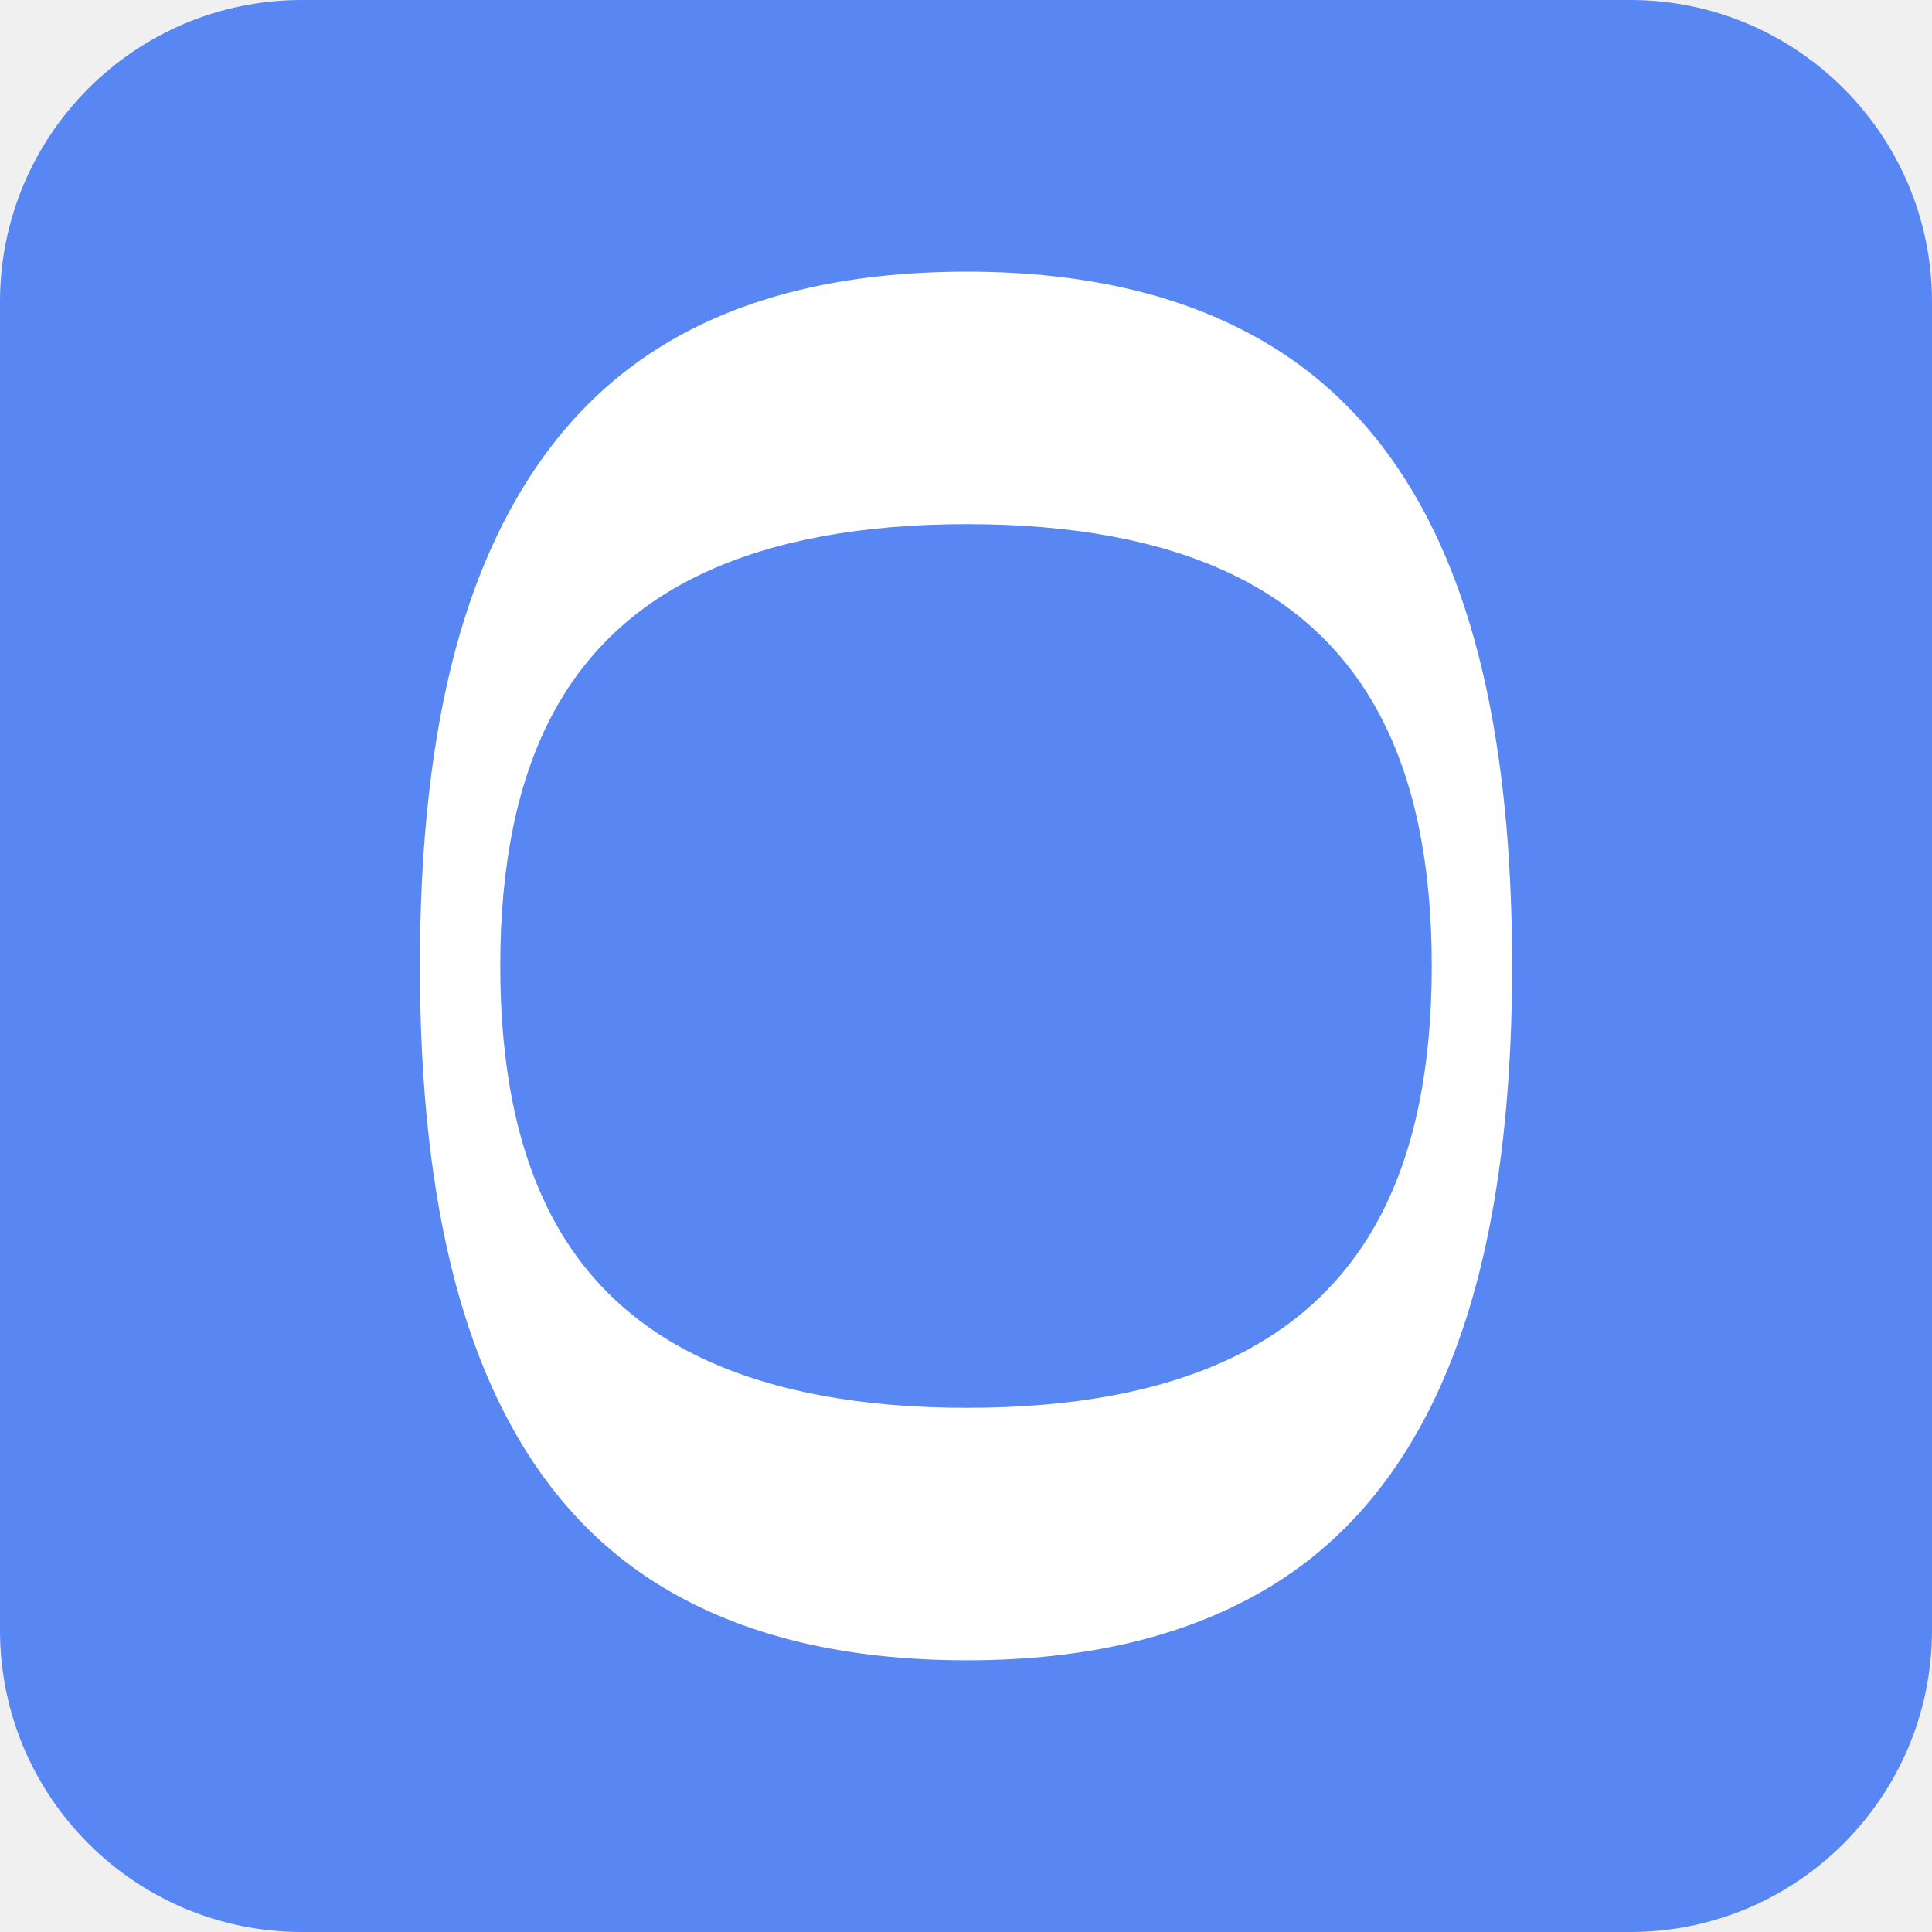
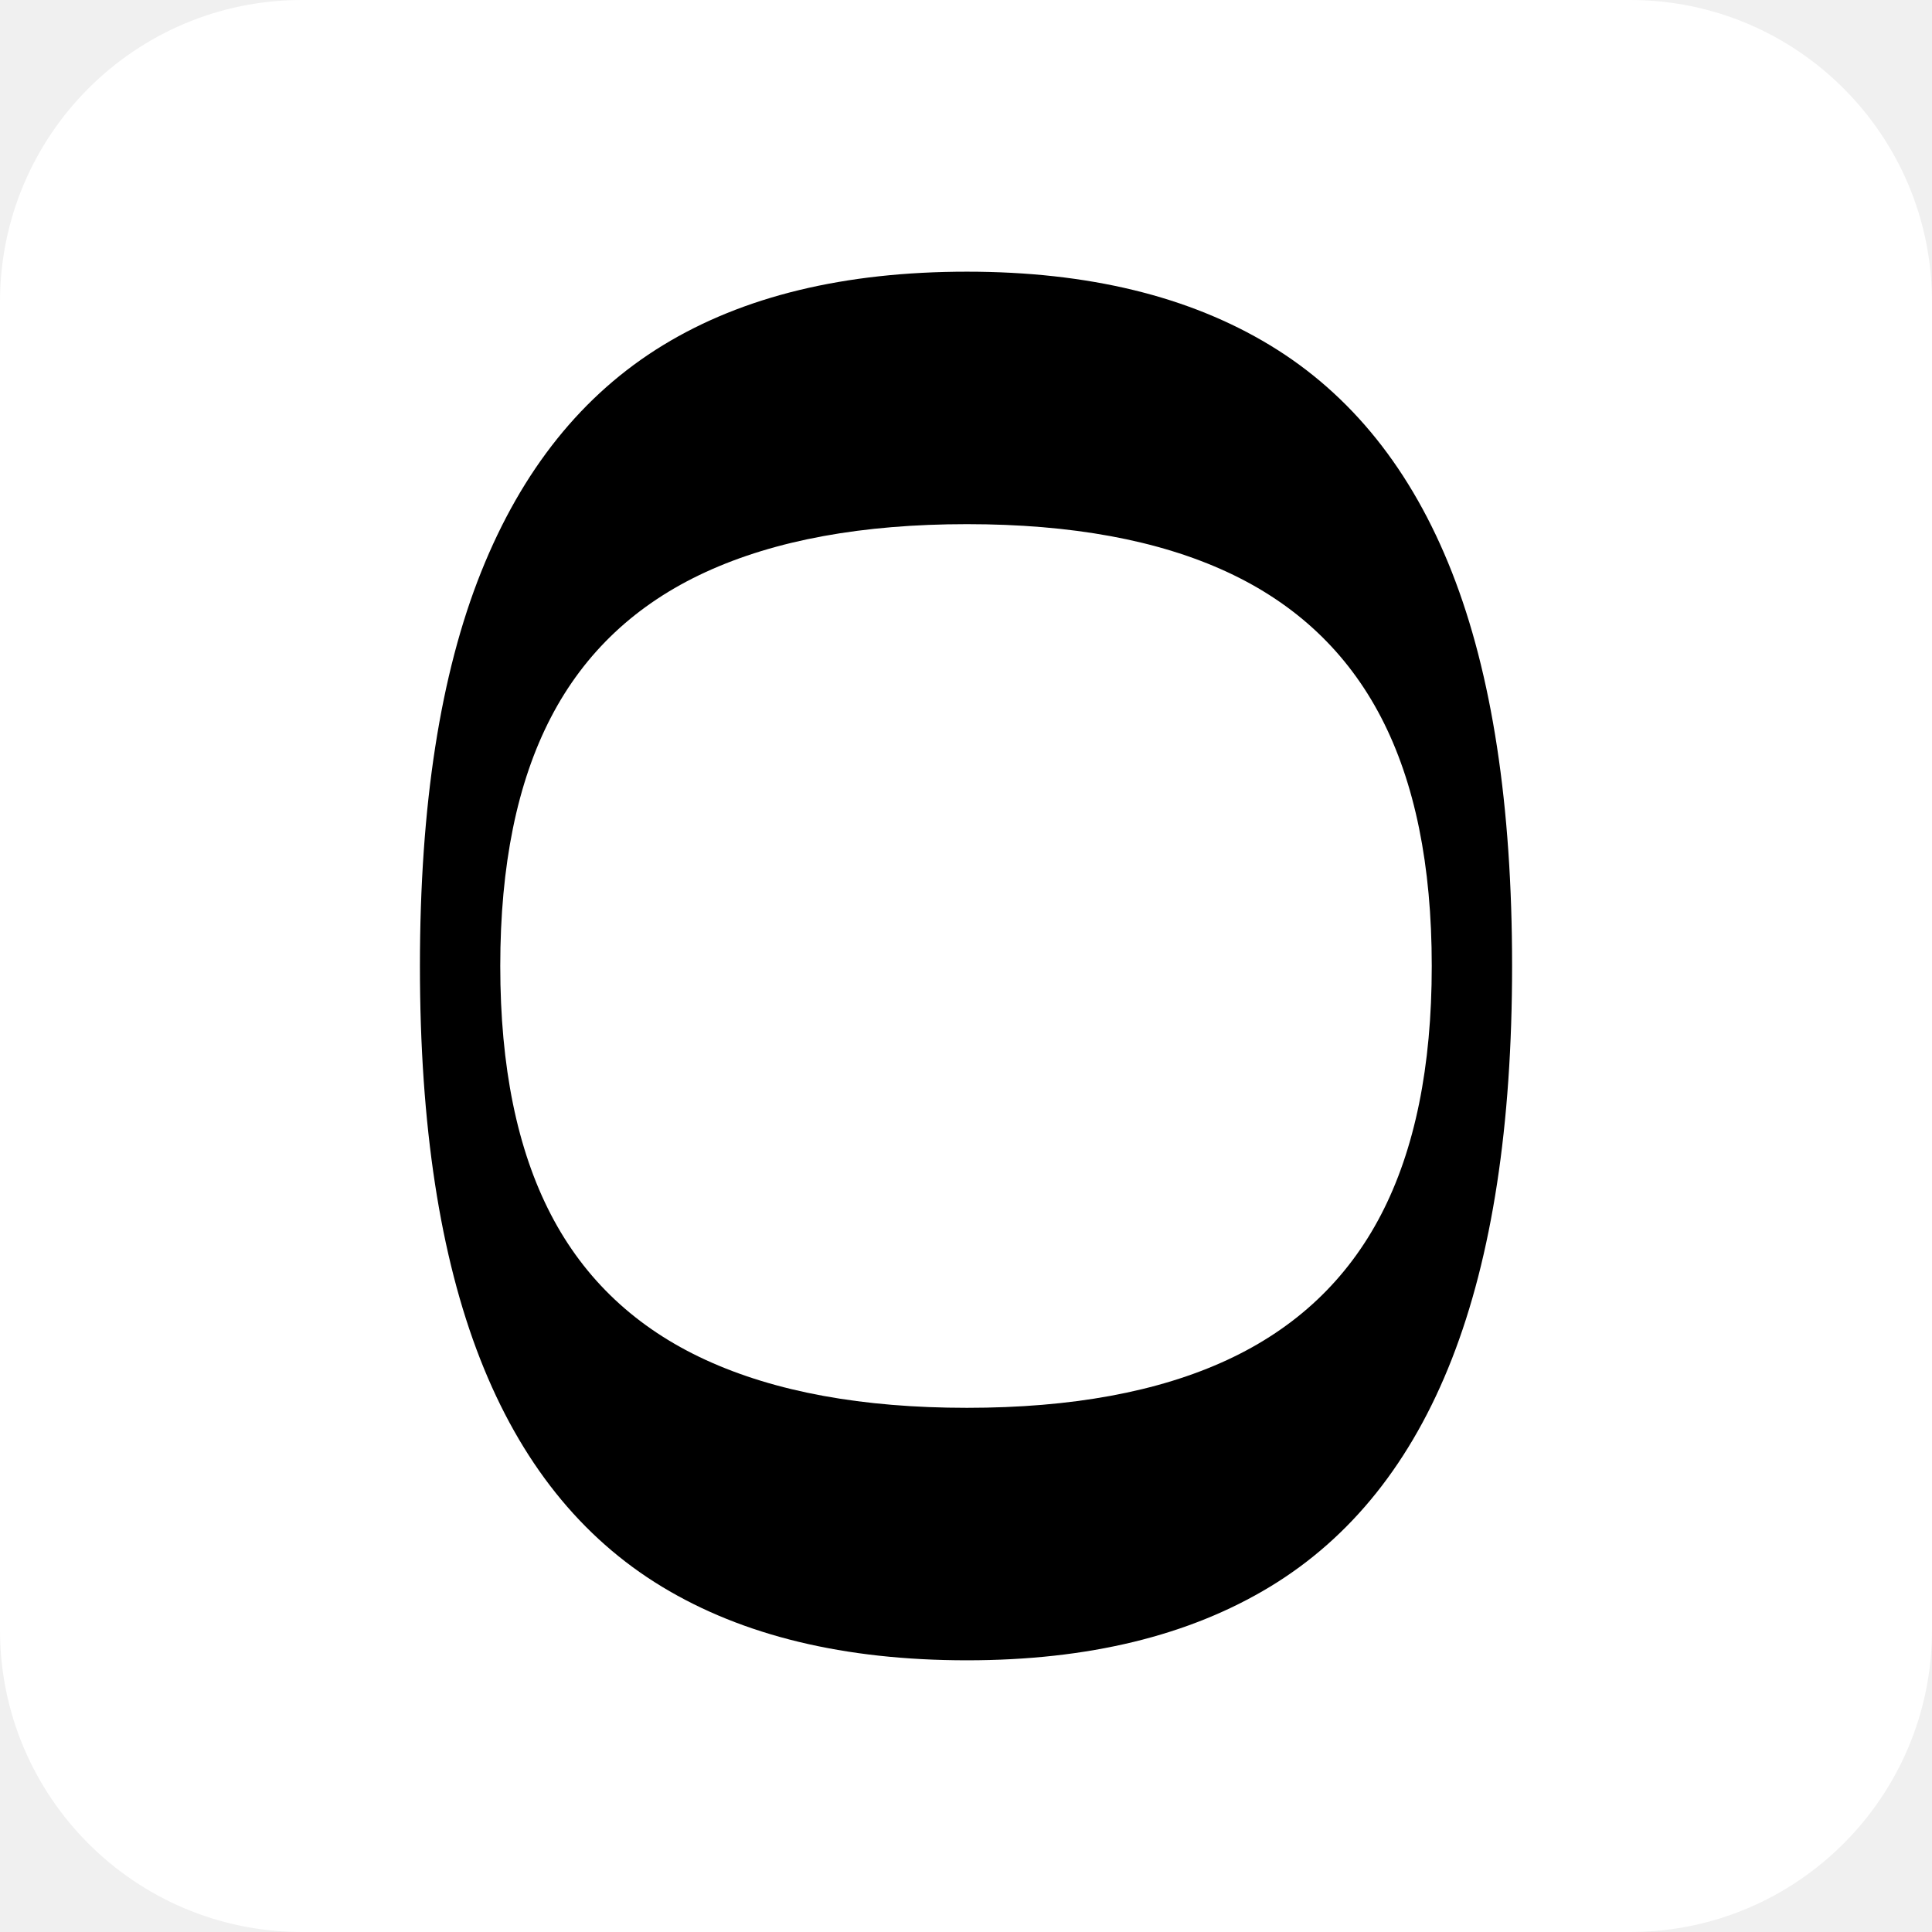
<svg xmlns="http://www.w3.org/2000/svg" width="64" height="64" viewBox="0 0 64 64">
-   <rect width="64" height="64" rx="10" fill="#5886f2" />
-   <path d="M335 13Q239 13 175.50-25.50Q112-64 80.50-144.50Q49-225 49-350Q49-476 81-556Q113-636 176-674.50Q239-713 335-713Q430-713 493.50-674.50Q557-636 588.50-556Q620-476 620-350Q620-225 588.50-144.50Q557-64 493.50-25.50Q430 13 335 13M335-119Q417-119 471-144Q525-169 551.50-220Q578-271 578-350Q578-429 551.50-480Q525-531 471-556Q417-581 335-581Q253-581 198.50-556Q144-531 117.50-480Q91-429 91-350Q91-271 117.50-220Q144-169 198.50-144Q253-119 335-119" fill="#fff" fill-rule="evenodd" transform="translate(10.806 54.176) scale(0.063361)" />
+   <rect width="64" height="64" rx="10" fill="#fff" />
+   <path d="M335 13Q239 13 175.50-25.50Q112-64 80.50-144.50Q49-225 49-350Q49-476 81-556Q113-636 176-674.50Q239-713 335-713Q430-713 493.50-674.50Q557-636 588.50-556Q620-476 620-350Q620-225 588.50-144.50Q557-64 493.50-25.50Q430 13 335 13M335-119Q417-119 471-144Q525-169 551.50-220Q578-271 578-350Q578-429 551.50-480Q525-531 471-556Q417-581 335-581Q253-581 198.50-556Q144-531 117.50-480Q91-429 91-350Q91-271 117.50-220Q144-169 198.50-144Q253-119 335-119" fill="#000" fill-rule="evenodd" transform="translate(10.806 54.176) scale(0.063361)" />
</svg>
